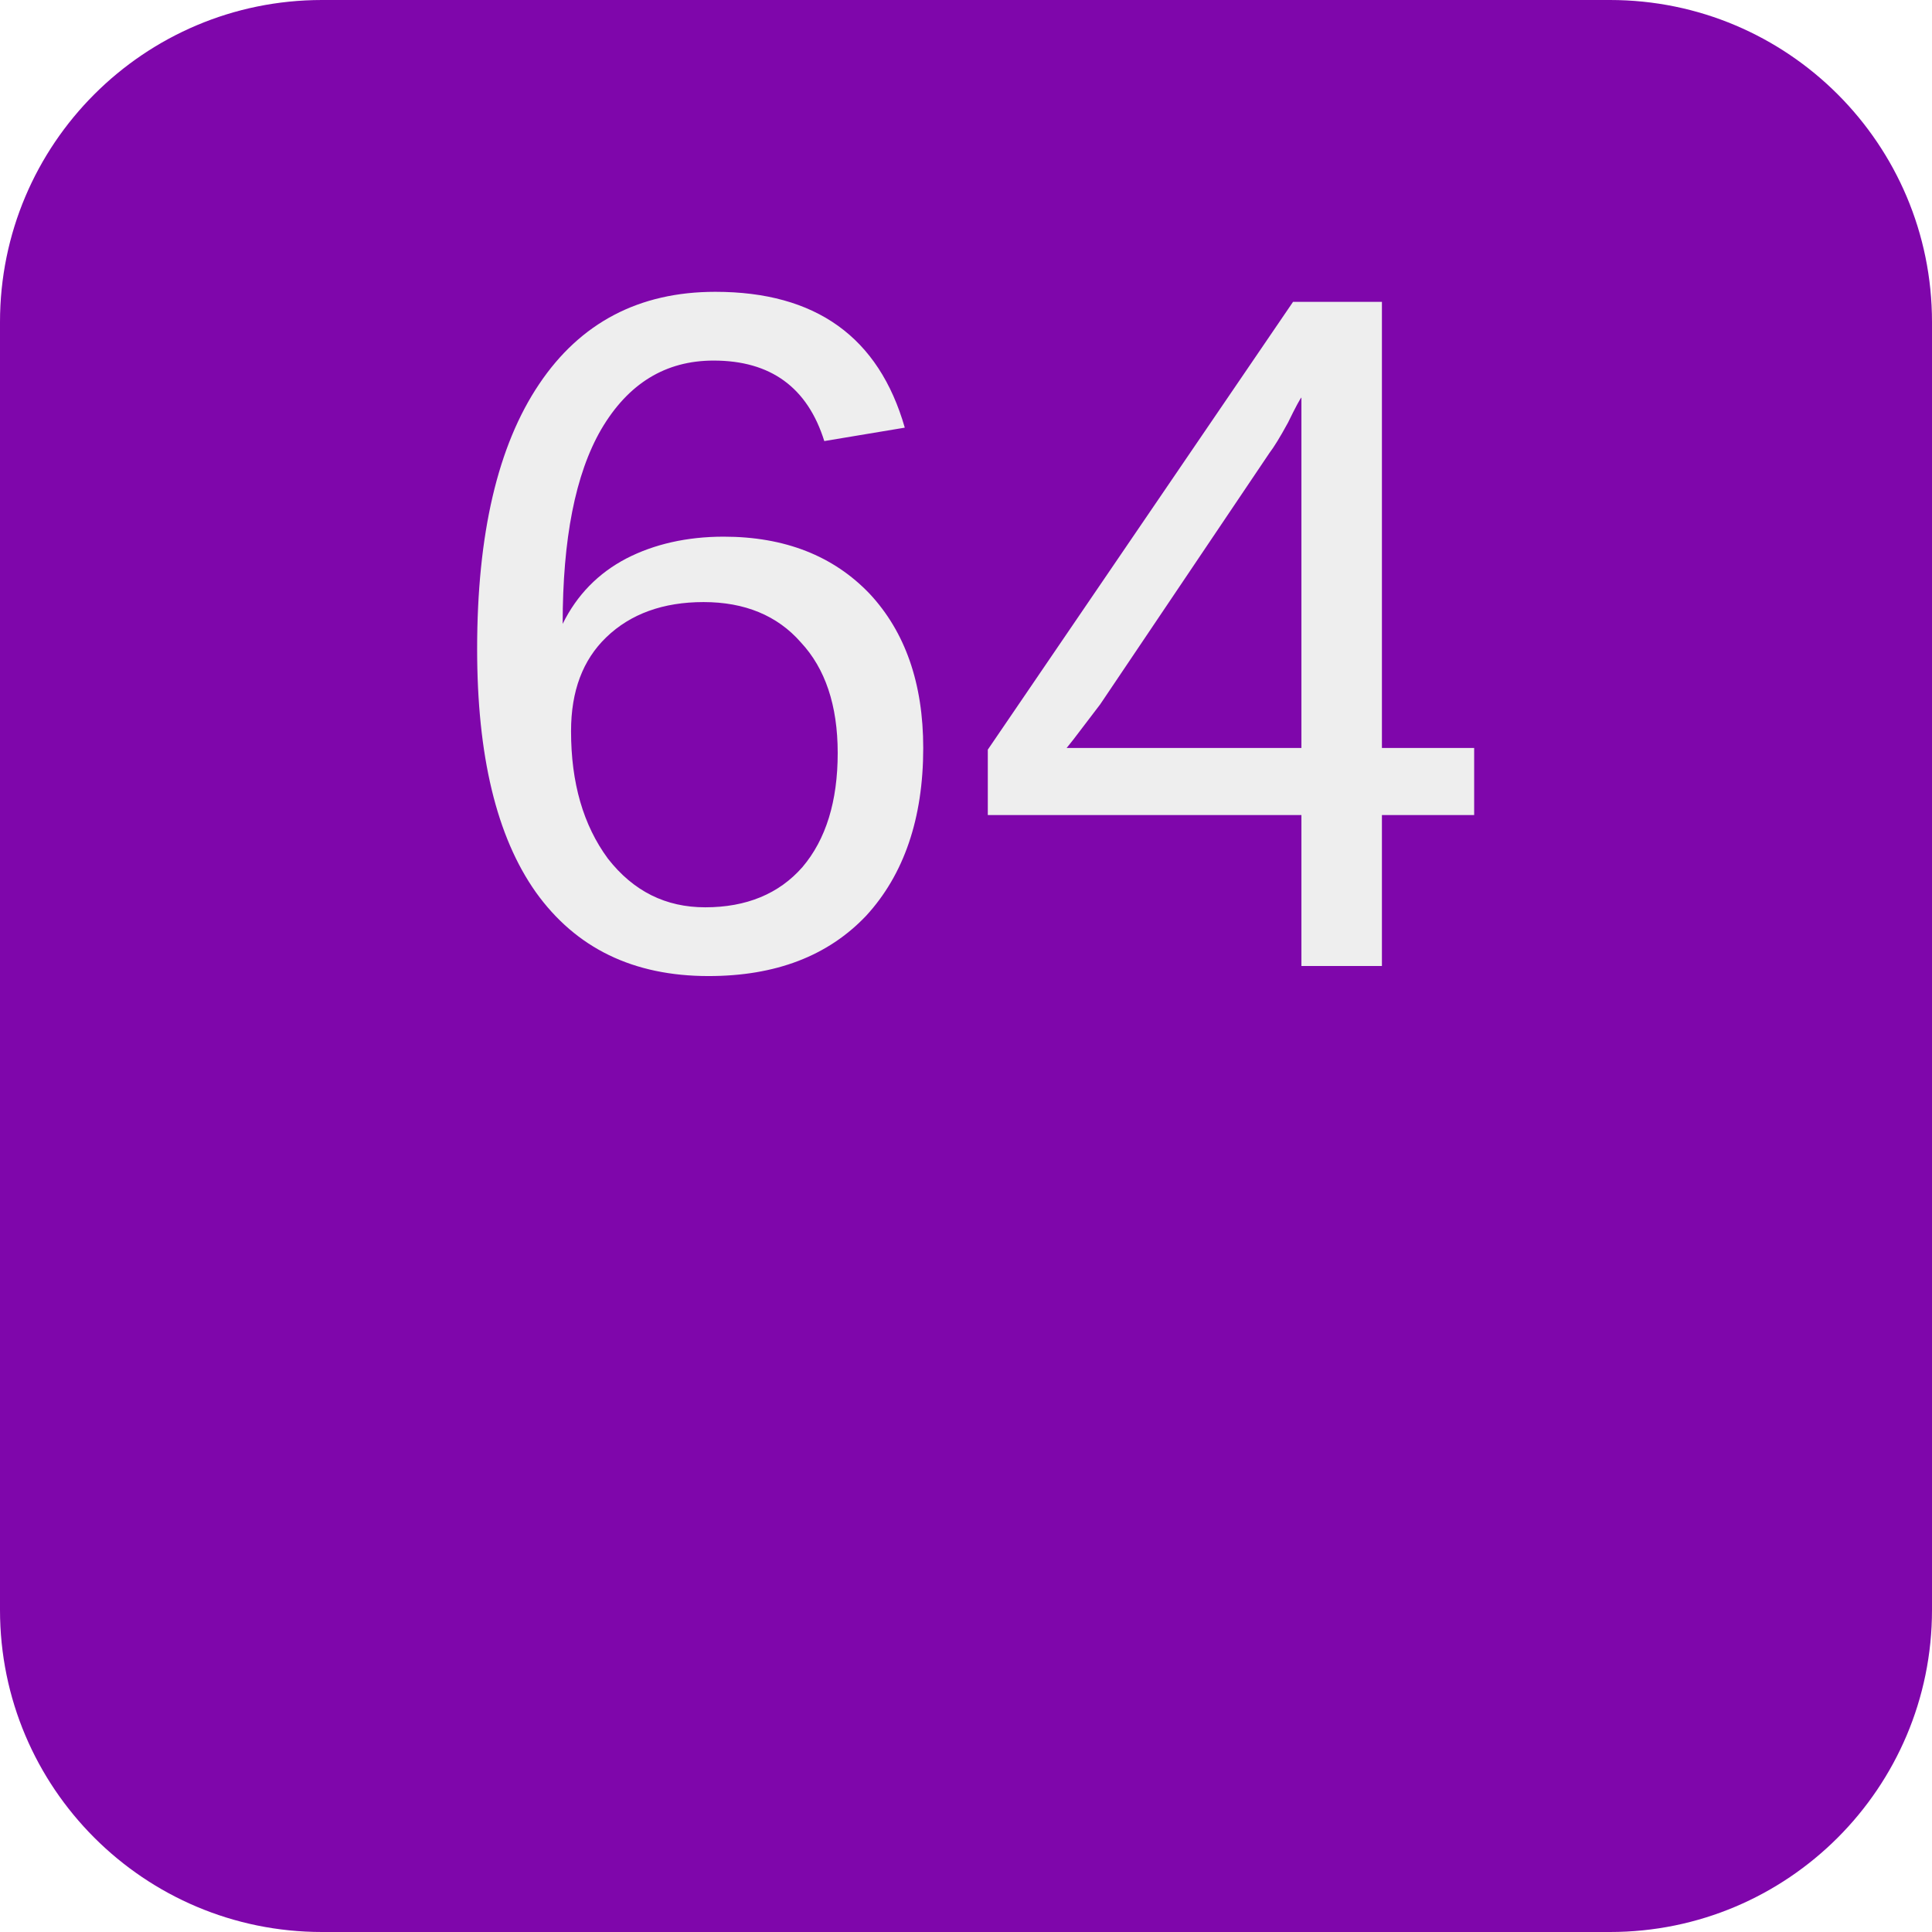
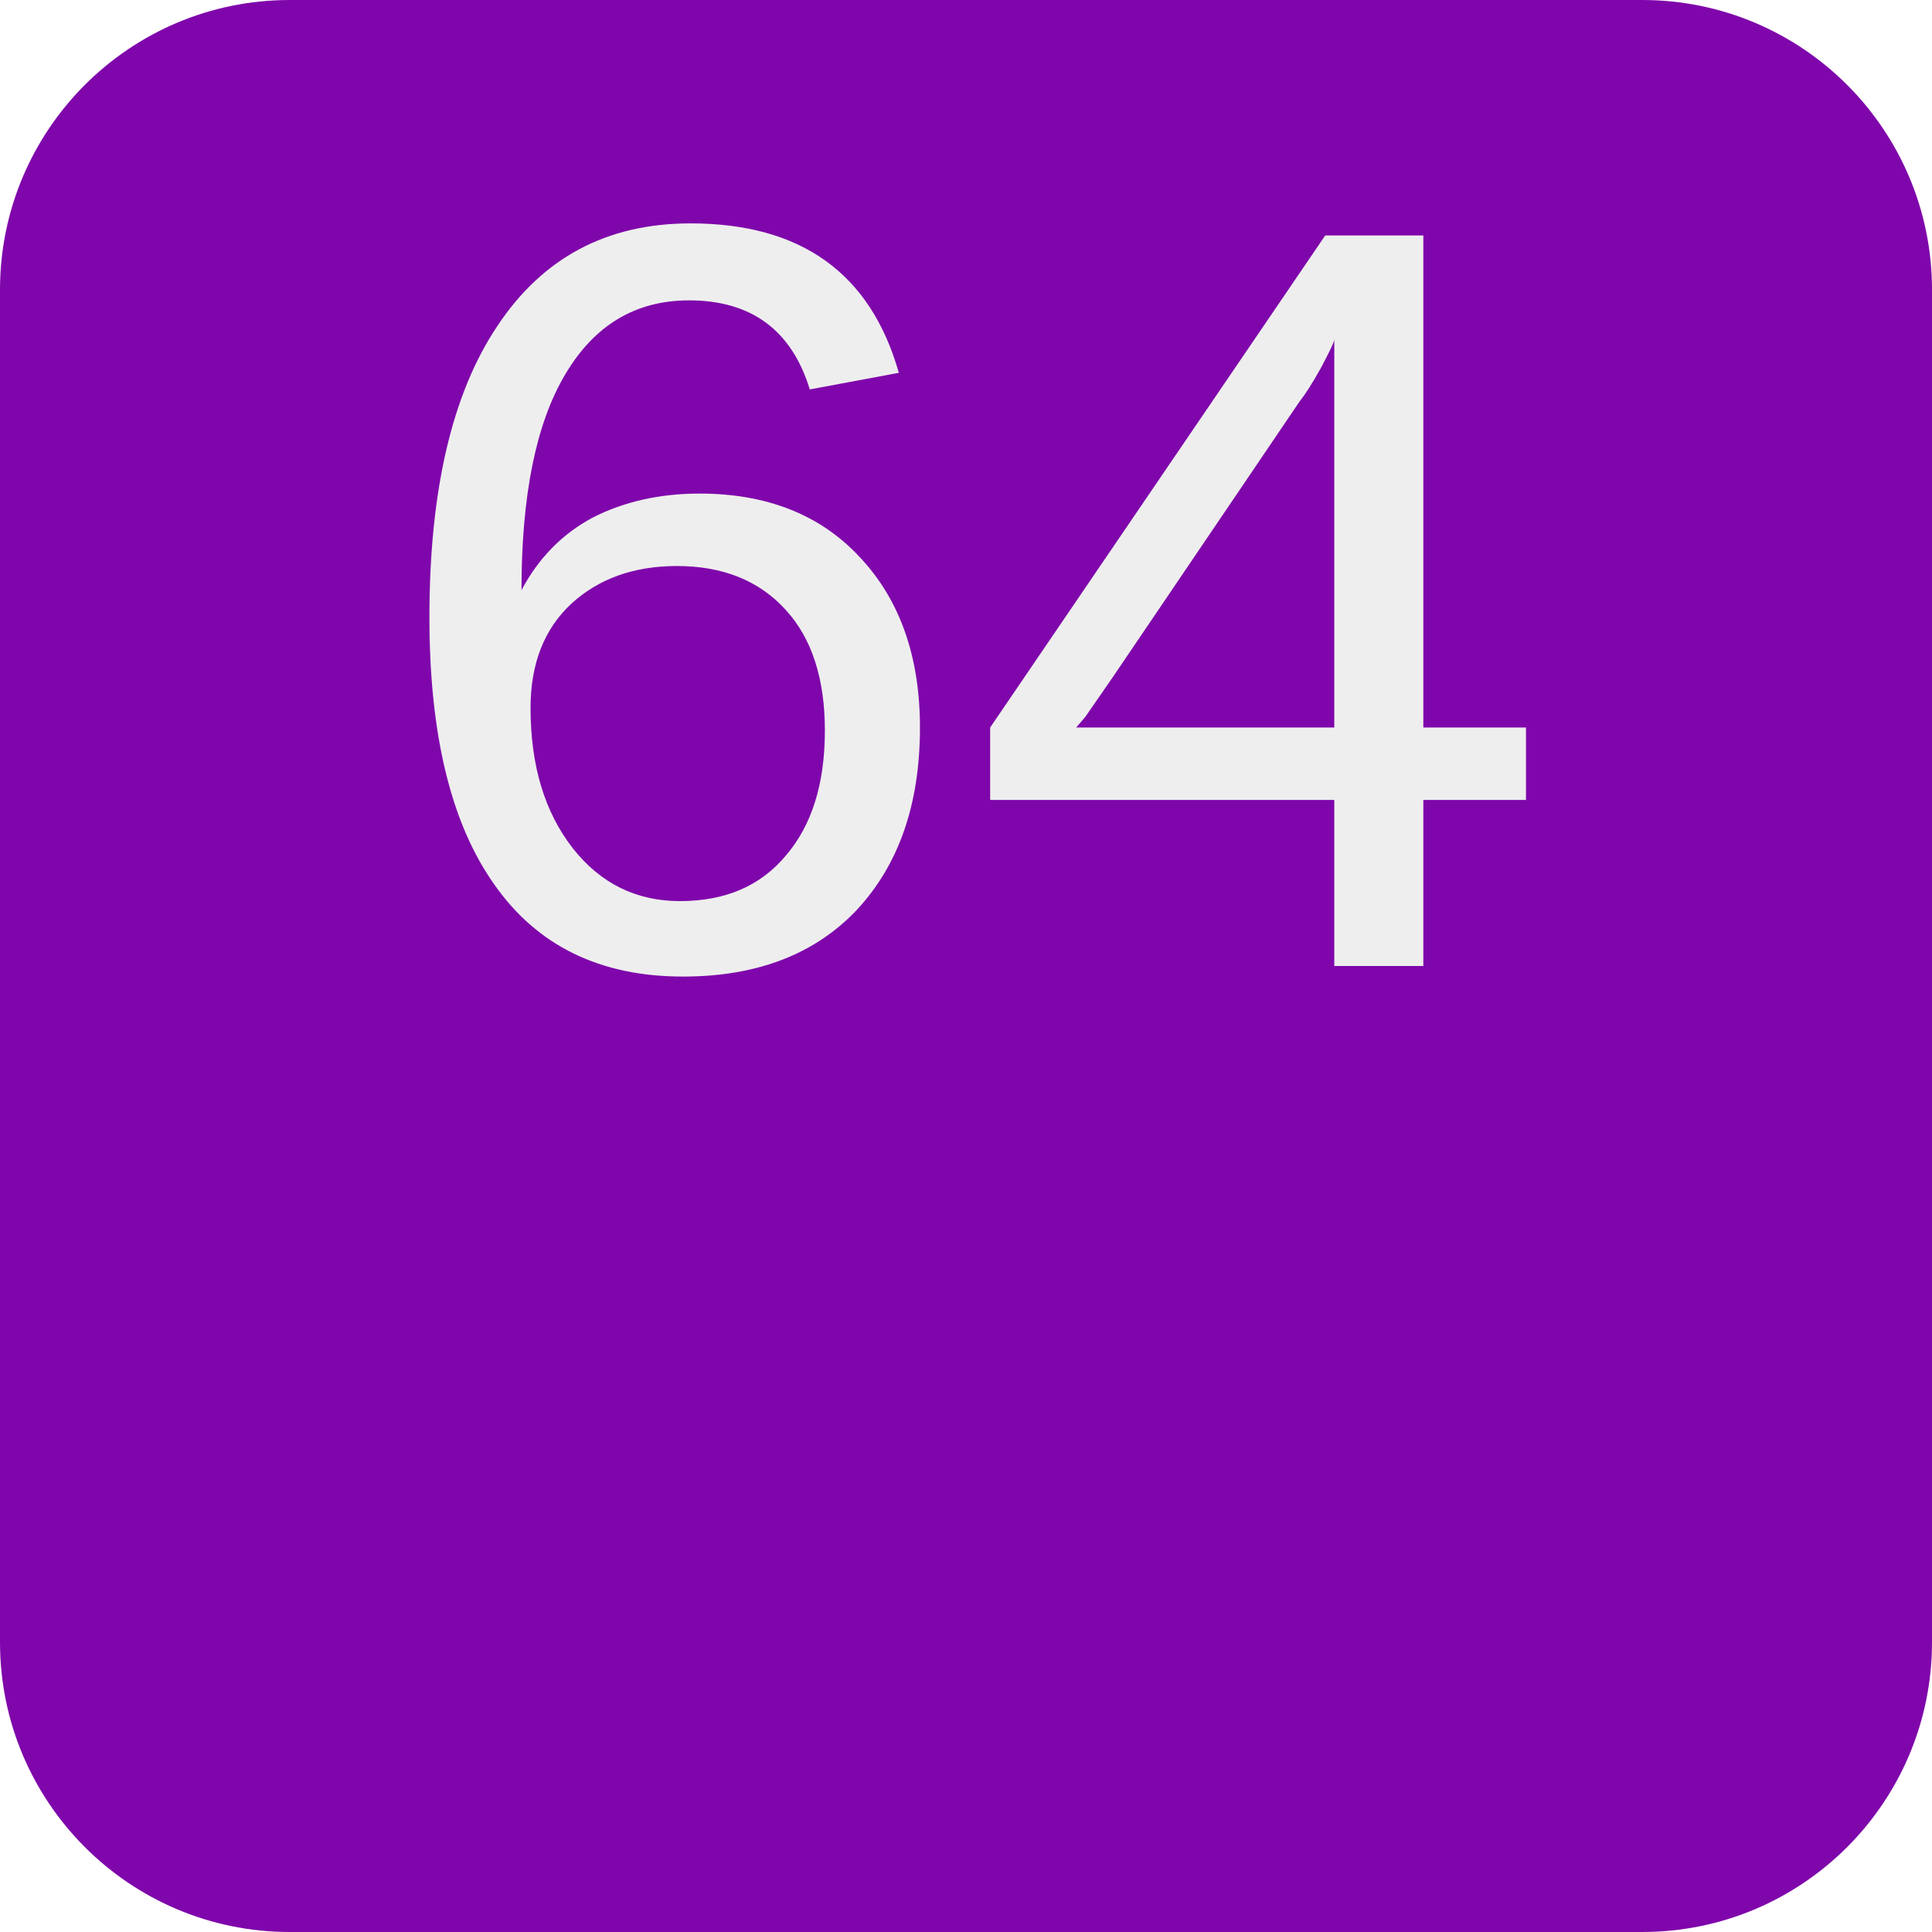
- <svg xmlns="http://www.w3.org/2000/svg" width="18" height="18">
-   <rect width="18" height="18" rx="3" ry="3" fill="#7f06ab" />
-   <text x="50%" y="50%" font-family="Arial" font-size="9" fill="#eee" text-anchor="middle" alignment-baseline="central">64</text>
+ <svg xmlns="http://www.w3.org/2000/svg" width="20" height="20">
+   <rect width="20" height="20" rx="3" ry="3" fill="#7f06ab" />
+   <text x="50%" y="50%" font-family="Arial" font-size="11" fill="#eee" text-anchor="middle" alignment-baseline="central">64</text>
</svg>
